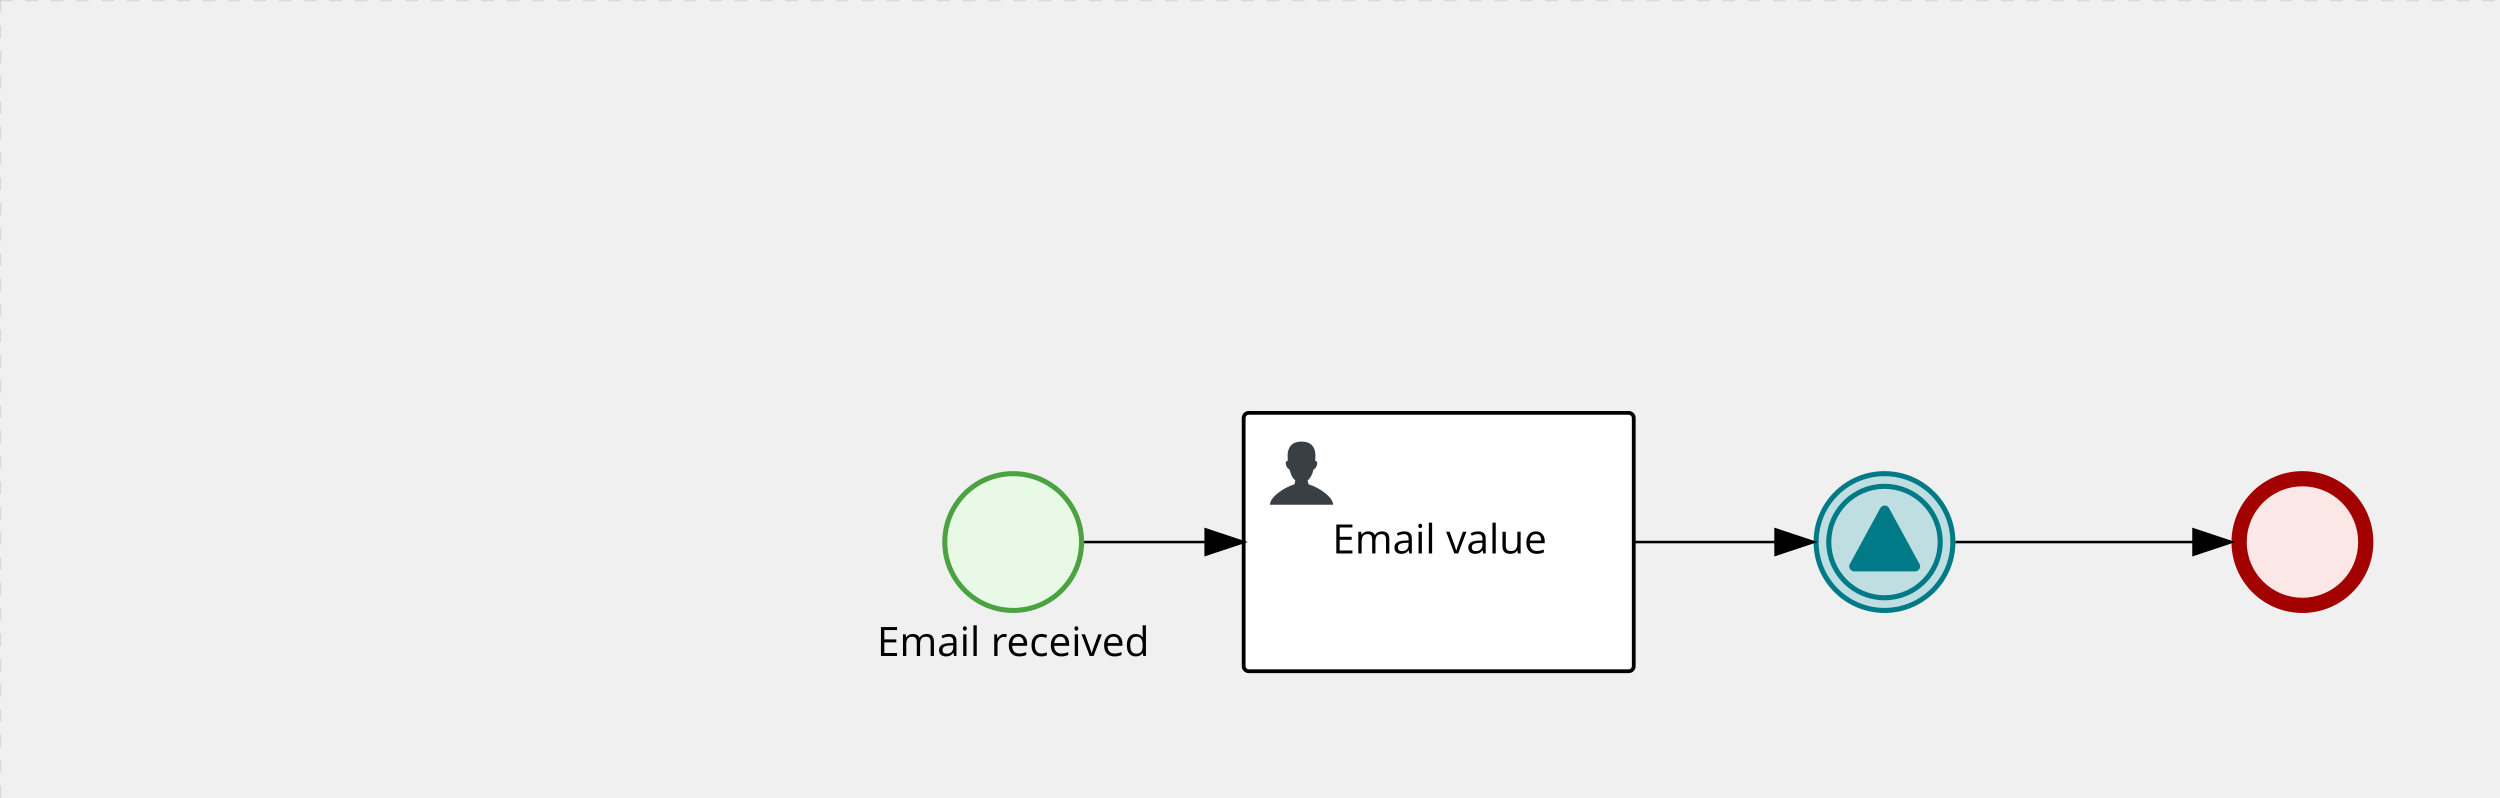
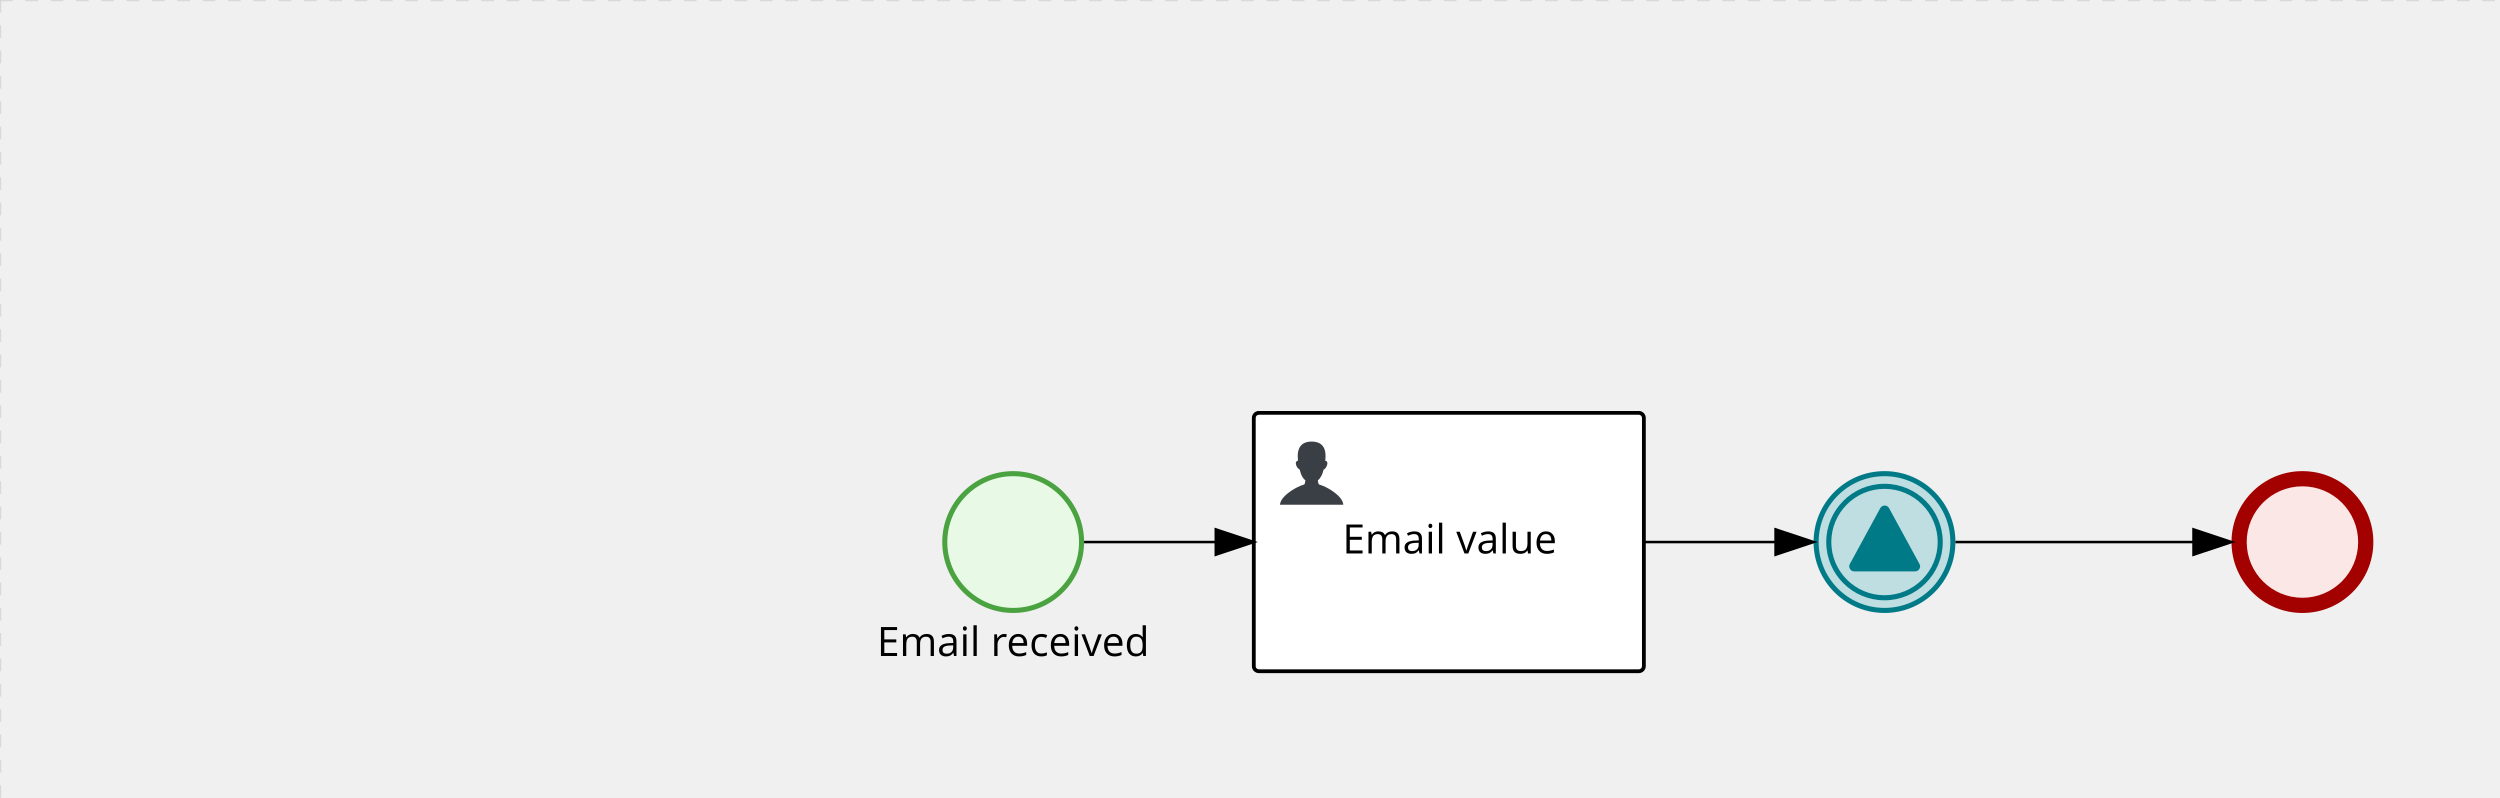
<svg xmlns="http://www.w3.org/2000/svg" version="1.1" width="987" height="315" viewBox="0 0 987 315">
  <defs />
  <g transform="matrix(1,0,0,1,0,0)">
    <g>
      <g>
        <g>
          <path fill="none" stroke="#d3d3d3" paint-order="fill stroke markers" d=" M 0 0 L 1200 0" stroke-miterlimit="10" stroke-opacity="0.8" stroke-dasharray="5" />
        </g>
        <g>
          <path fill="none" stroke="#d3d3d3" paint-order="fill stroke markers" d=" M 0 0 L 0 800" stroke-miterlimit="10" stroke-opacity="0.8" stroke-dasharray="5" />
-         </g>
-       </g>
-       <g id="_8699D51E-C1A9-406F-9818-D6430F52AF0F" bpmn2nodeid="_8699D51E-C1A9-406F-9818-D6430F52AF0F" transform="matrix(1,0,0,1,491,163)">
-         <g>
-           <path fill="none" stroke="none" />
-         </g>
-         <g transform="matrix(1,0,0,1,0,0)">
-           <path fill="#ffffff" stroke="none" id="_8699D51E-C1A9-406F-9818-D6430F52AF0F?shapeType=BACKGROUND" paint-order="stroke fill markers" d=" M 2 0 L 152 0 L 152 0 A 2 2 0 0 1 154 2 L 154 100 L 154 100 A 2 2 0 0 1 152 102 L 2 102 L 2 102 A 2 2 0 0 1 0 100 L 0 2 L 0 2 A 2 2 0 0 1 2 0 Z" />
-         </g>
-         <g transform="matrix(1,0,0,1,0,0)">
-           <path fill="none" stroke="rgb(0,0,0)" id="_8699D51E-C1A9-406F-9818-D6430F52AF0F?shapeType=BORDER&amp;renderType=STROKE" paint-order="fill stroke markers" d=" M 2 0 L 152 0 L 152 0 A 2 2 0 0 1 154 2 L 154 100 L 154 100 A 2 2 0 0 1 152 102 L 2 102 L 2 102 A 2 2 0 0 1 0 100 L 0 2 L 0 2 A 2 2 0 0 1 2 0 Z" stroke-miterlimit="10" stroke-width="1.5" stroke-dasharray="" />
-         </g>
-         <g>
-           <g transform="matrix(0.06,0,0,0.06,9.4,9.4)">
-             <g transform="matrix(1,0,0,1,0,0)">
-               <path fill="#393f44" stroke="none" id="_8699D51E-C1A9-406F-9818-D6430F52AF0F_task__RvU5__iZSm" paint-order="stroke fill markers" d=" M 0 0 M 16 445.21 C 16 440.869 18.784 431.129 22.001 424.217 C 35.768 394.64 77.283 359.28 129 333.084 C 144.516 325.224 157.347 319.964 167.807 317.174 C 171.932 316.074 175.729 314.414 176.525 313.363 C 178.894 310.234 180.914 302.908 181.727 294.5 L 182.5 286.5 L 178.507 283.455 C 166.303 274.146 154.284 251.678 148.04 226.5 C 145.611 216.707 145.056 215.462 142.984 215.158 C 141.703 214.97 138.083 212.243 134.939 209.099 C 123.233 197.393 116.891 177.376 121.44 166.49 C 123.002 162.751 128.155 159.01 131.75 159.004 C 134.448 159 134.471 158.603 132.914 138.788 C 130.927 113.496 134.279 92.265 143.132 74.076 C 152.232 55.38 167.569 42.882 189.049 36.66 C 210.203 30.532 237.797 30.532 258.951 36.66 C 300.042 48.563 318.958 83.806 314.955 141 C 314.32 150.075 313.624 157.788 313.409 158.14 C 313.194 158.493 314.575 159.073 316.479 159.43 C 328.929 161.766 330.986 177.018 321.496 196.621 C 316.903 206.109 309.357 214.508 304.817 215.185 C 303.023 215.453 302.293 217.146 299.943 226.5 C 296.659 239.567 294.474 245.305 287.948 257.995 C 282.491 268.606 273.035 281.109 268.108 284.229 L 264.871 286.278 L 265.518 292.889 C 266.345 301.33 268.639 309.871 270.877 312.837 C 272.067 314.415 275.002 315.79 280.063 317.139 C 291.069 320.075 303.617 325.274 321 334.102 C 369.815 358.891 410.848 393.758 425.032 422.5 C 429.07 430.682 432 440.232 432 445.21 L 432 448 L 224 448 L 16 448 L 16 445.21 Z" />
-             </g>
-           </g>
-         </g>
-         <g transform="matrix(1,0,0,1,4.04,13.68)">
-           <g transform="matrix(0.04,0,0,0.04,63.36,69.12)">
-             <g transform="matrix(1,0,0,1,0,0)">
-               <path fill="none" stroke="none" />
-             </g>
-             <g transform="matrix(1,0,0,1,0,0)">
-               <path fill="none" stroke="none" />
-             </g>
-           </g>
-         </g>
-         <g transform="matrix(1,0,0,1,35,43.5)">
-           <text fill="#000000" stroke="none" font-family="Open Sans" font-size="12pt" font-style="normal" font-weight="normal" text-decoration="normal" x="42.344" y="12" text-anchor="middle" dominant-baseline="alphabetic">Email value</text>
        </g>
      </g>
      <g id="_8B1A9454-E0F3-448E-8706-2DCDF8828367" bpmn2nodeid="_8B1A9454-E0F3-448E-8706-2DCDF8828367" transform="matrix(1,0,0,1,881,186)">
        <g>
          <path fill="none" stroke="none" />
        </g>
        <g transform="matrix(0.125,0,0,0.125,0,0)">
          <g transform="matrix(1,0,0,1,0,0)">
            <path fill="#fce7e7" stroke="none" id="_8B1A9454-E0F3-448E-8706-2DCDF8828367?shapeType=BACKGROUND" paint-order="stroke fill markers" d=" M 0 0 M 444 224 C 444 263.9 434.2 300.8 414.4 334.5 C 394.7 368.2 368 394.9 334.4 414.5 C 300.8 434.1 263.9 444 224 444 C 184.1 444 147.2 434.2 113.5 414.4 C 79.8 394.7 53.1 368 33.5 334.4 C 13.9 300.8 4 263.9 4 224 C 4 184.1 13.8 147.2 33.6 113.5 C 53.4 79.8 80.1 53.1 113.6 33.5 C 147.1 13.9 184.1 4 224 4 C 263.9 4 300.8 13.8 334.5 33.6 C 368.2 53.4 394.9 80.1 414.5 113.6 C 434.1 147.1 444 184.1 444 224 Z" />
          </g>
          <g>
            <g transform="matrix(1,0,0,1,0,0)">
              <g transform="matrix(1,0,0,1,0,0)">
                <path fill="#a30000" stroke="none" id="_8B1A9454-E0F3-448E-8706-2DCDF8828367?shapeType=BORDER&amp;renderType=FILL" paint-order="stroke fill markers" d=" M 0 0 M 224 0 C 100.3 0 0 100.3 0 224 C 0 347.7 100.3 448 224 448 C 347.7 448 448 347.7 448 224 C 448 100.3 347.7 0 224 0 Z M 0 0 M 224 400 C 126.8 400 48 321.2 48 224 C 48 126.8 126.8 48 224 48 C 321.2 48 400 126.8 400 224 C 400 321.2 321.2 400 224 400 Z" />
              </g>
            </g>
          </g>
        </g>
        <g transform="matrix(1,0,0,1,28,61)" />
      </g>
      <g id="_44BA4C32-E608-4FEC-BFFE-AB69B925C4A9" bpmn2nodeid="_44BA4C32-E608-4FEC-BFFE-AB69B925C4A9" transform="matrix(1,0,0,1,372,186)">
        <g>
          <path fill="none" stroke="none" />
        </g>
        <g transform="matrix(0.125,0,0,0.125,0,0)">
          <g transform="matrix(1,0,0,1,0,0)">
            <path fill="#e8fae6" stroke="none" id="_44BA4C32-E608-4FEC-BFFE-AB69B925C4A9?shapeType=BACKGROUND" paint-order="stroke fill markers" d=" M 0 0 M 444 224 C 444 263.9 434.2 300.8 414.4 334.5 C 394.7 368.2 368 394.9 334.4 414.5 C 300.8 434.1 263.9 444 224 444 C 184.1 444 147.2 434.2 113.5 414.4 C 79.8 394.7 53.1 368 33.5 334.4 C 13.9 300.8 4 263.9 4 224 C 4 184.1 13.8 147.2 33.6 113.5 C 53.4 79.8 80.1 53.1 113.6 33.5 C 147.1 13.9 184.1 4 224 4 C 263.9 4 300.8 13.8 334.5 33.6 C 368.2 53.4 394.9 80.1 414.5 113.6 C 434.1 147.1 444 184.1 444 224 Z" />
          </g>
          <g>
            <g transform="matrix(1,0,0,1,0,0)">
              <g transform="matrix(1,0,0,1,0,0)">
                <path fill="#4aa241" stroke="none" id="_44BA4C32-E608-4FEC-BFFE-AB69B925C4A9?shapeType=BORDER&amp;renderType=FILL" paint-order="stroke fill markers" d=" M 0 0 M 224 0 C 100.3 0 0 100.3 0 224 C 0 347.7 100.3 448 224 448 C 347.7 448 448 347.7 448 224 C 448 100.3 347.7 0 224 0 Z M 0 0 M 224 432 C 109.1 432 16 338.9 16 224 C 16 109.1 109.1 16 224 16 C 338.9 16 432 109.1 432 224 C 432 338.9 338.9 432 224 432 Z" />
              </g>
            </g>
          </g>
        </g>
        <g transform="matrix(1,0,0,1,-25.77734,61)">
          <text fill="#000000" stroke="none" font-family="Open Sans" font-size="12pt" font-style="normal" font-weight="normal" text-decoration="normal" x="53.777" y="12" text-anchor="middle" dominant-baseline="alphabetic">Email received</text>
        </g>
      </g>
      <g id="_61E8C45B-150A-4A92-AA02-64DDF16A615D" bpmn2nodeid="_61E8C45B-150A-4A92-AA02-64DDF16A615D" transform="matrix(1,0,0,1,716,186)">
        <g>
          <path fill="none" stroke="none" />
        </g>
        <g transform="matrix(0.125,0,0,0.125,0,0)">
          <g transform="matrix(1,0,0,1,0,0)">
            <path fill="#bedee1" stroke="none" id="_61E8C45B-150A-4A92-AA02-64DDF16A615D?shapeType=BACKGROUND" paint-order="stroke fill markers" d=" M 0 0 M 444 224 C 444 263.9 434.2 300.8 414.4 334.5 C 394.7 368.2 368 394.9 334.4 414.5 C 300.8 434.1 263.9 444 224 444 C 184.1 444 147.2 434.2 113.5 414.4 C 79.8 394.7 53.1 368 33.5 334.4 C 13.9 300.8 4 263.9 4 224 C 4 184.1 13.8 147.2 33.6 113.5 C 53.4 79.8 80.1 53.1 113.6 33.5 C 147.1 13.9 184.1 4 224 4 C 263.9 4 300.8 13.8 334.5 33.6 C 368.2 53.4 394.9 80.1 414.5 113.6 C 434.1 147.1 444 184.1 444 224 Z" />
          </g>
          <g>
            <g transform="matrix(1,0,0,1,0,0)">
              <g transform="matrix(1,0,0,1,0,0)">
                <path fill="rgb(0,122,135)" stroke="none" id="_61E8C45B-150A-4A92-AA02-64DDF16A615D?shapeType=BORDER&amp;renderType=FILL" paint-order="stroke fill markers" d=" M 0 0 M 224 408 C 122.5 408 40 325.5 40 224 C 40 122.5 122.5 40 224 40 C 325.5 40 408 122.5 408 224 C 408 325.5 325.5 408 224 408 Z M 0 0 M 224 56 C 131.4 56 56 131.4 56 224 C 56 316.6 131.4 392 224 392 C 316.6 392 392 316.6 392 224 C 392 131.4 316.6 56 224 56 Z M 0 0 M 224 16 C 252.1 16 279.3 21.5 305 32.3 C 329.8 42.8 352 57.8 371.1 76.9 C 390.2 96 405.2 118.3 415.7 143 C 426.5 168.6 432 195.9 432 224 C 432 252.1 426.5 279.3 415.7 305 C 405.2 329.8 390.2 352 371.1 371.1 C 352 390.2 329.7 405.2 305 415.7 C 279.4 426.5 252.1 432 224 432 C 195.9 432 168.7 426.5 143 415.7 C 118.2 405.2 96 390.2 76.9 371.1 C 57.8 352 42.8 329.7 32.3 305 C 21.5 279.3 16 252.1 16 224 C 16 195.9 21.5 168.7 32.3 143 C 42.8 118.2 57.8 96 76.9 76.9 C 96 57.8 118.3 42.8 143 32.3 C 168.7 21.5 195.9 16 224 16 M 224 0 C 100.3 0 0 100.3 0 224 C 0 347.7 100.3 448 224 448 C 347.7 448 448 347.7 448 224 C 448 100.3 347.7 0 224 0 L 224 0 Z" />
              </g>
            </g>
          </g>
          <g>
            <g transform="matrix(1,0,0,1,0,0)">
              <g transform="matrix(1,0,0,1,0,0)">
                <path fill="#007a87" stroke="none" id="_61E8C45B-150A-4A92-AA02-64DDF16A615D_signal-throwing" paint-order="stroke fill markers" d=" M 0 0 M 224.6 108.7 C 221.7 108.7 219 109.5 216.5 110.9 C 214 112.3 212.1 114.5 210.6 117 L 114.7 293 C 111.8 298.2 111.9 303.5 114.9 308.8 C 116.3 311.2 118.2 313.2 120.7 314.6 C 123.1 316 125.8 316.7 128.7 316.7 L 320.5 316.7 C 323.4 316.7 325.9 316 328.4 314.6 C 330.9 313.2 332.8 311.3 334.2 308.8 C 337.3 303.6 337.3 298.3 334.4 293 L 238.5 117 C 237.1 114.4 235.2 112.4 232.7 110.9 C 230.2 109.4 227.5 108.7 224.6 108.7 L 224.6 108.7 Z" />
              </g>
            </g>
          </g>
        </g>
        <g transform="matrix(1,0,0,1,28,61)" />
      </g>
-       <g id="_84FADAAB-AFE5-4108-AEB9-89F3C4A4BF1A" bpmn2nodeid="_84FADAAB-AFE5-4108-AEB9-89F3C4A4BF1A">
-         <g>
-           <path fill="none" stroke="#000000" paint-order="fill stroke markers" d=" M 428 214 L 476 214" stroke-miterlimit="10" stroke-dasharray="" />
-         </g>
-         <g transform="matrix(1,0,0,1,428,214)" />
-         <g transform="matrix(6.123233995736766e-17,1,-1,6.123233995736766e-17,491,209)">
-           <path fill="#000000" stroke="#000000" paint-order="fill stroke markers" d=" M 10 15 L 0 15 L 5 0 Z" stroke-miterlimit="10" stroke-dasharray="" />
-         </g>
-         <g transform="matrix(1,0,0,1,428,204)" />
-       </g>
-       <g id="_CFF4D671-343E-4FD0-95F1-E2FAFE936D4D" bpmn2nodeid="_CFF4D671-343E-4FD0-95F1-E2FAFE936D4D">
-         <g>
-           <path fill="none" stroke="#000000" paint-order="fill stroke markers" d=" M 645 214 L 701 214" stroke-miterlimit="10" stroke-dasharray="" />
-         </g>
-         <g transform="matrix(1,0,0,1,645,214)" />
-         <g transform="matrix(6.123233995736766e-17,1,-1,6.123233995736766e-17,716,209)">
-           <path fill="#000000" stroke="#000000" paint-order="fill stroke markers" d=" M 10 15 L 0 15 L 5 0 Z" stroke-miterlimit="10" stroke-dasharray="" />
-         </g>
-         <g transform="matrix(1,0,0,1,645,204)" />
-       </g>
      <g id="_17F9CB6B-AC00-4908-AB21-4250CB0B92C8" bpmn2nodeid="_17F9CB6B-AC00-4908-AB21-4250CB0B92C8">
        <g>
          <path fill="none" stroke="#000000" paint-order="fill stroke markers" d=" M 772 214 L 866 214" stroke-miterlimit="10" stroke-dasharray="" />
        </g>
        <g transform="matrix(1,0,0,1,772,214)" />
        <g transform="matrix(6.123233995736766e-17,1,-1,6.123233995736766e-17,881,209)">
          <path fill="#000000" stroke="#000000" paint-order="fill stroke markers" d=" M 10 15 L 0 15 L 5 0 Z" stroke-miterlimit="10" stroke-dasharray="" />
        </g>
        <g transform="matrix(1,0,0,1,772,204)" />
      </g>
      <g transform="matrix(1,0,0,1,881,186)" />
      <g transform="matrix(1,0,0,1,372,186)" />
      <g transform="matrix(1,0,0,1,716,186)" />
-       <g transform="matrix(1,0,0,1,491,163)" />
+       <g id="_8699D51E-C1A9-406F-9818-D6430F52AF0F" bpmn2nodeid="_8699D51E-C1A9-406F-9818-D6430F52AF0F" transform="matrix(1,0,0,1,495,163)">
+         <g>
+           <path fill="none" stroke="none" />
+         </g>
+         <g transform="matrix(1,0,0,1,0,0)">
+           <path fill="#ffffff" stroke="none" id="_8699D51E-C1A9-406F-9818-D6430F52AF0F?shapeType=BACKGROUND" paint-order="stroke fill markers" d=" M 2 0 L 152 0 L 152 0 A 2 2 0 0 1 154 2 L 154 100 L 154 100 A 2 2 0 0 1 152 102 L 2 102 L 2 102 A 2 2 0 0 1 0 100 L 0 2 L 0 2 A 2 2 0 0 1 2 0 Z" />
+         </g>
+         <g transform="matrix(1,0,0,1,0,0)">
+           <path fill="none" stroke="rgb(0,0,0)" id="_8699D51E-C1A9-406F-9818-D6430F52AF0F?shapeType=BORDER&amp;renderType=STROKE" paint-order="fill stroke markers" d=" M 2 0 L 152 0 L 152 0 A 2 2 0 0 1 154 2 L 154 100 L 154 100 A 2 2 0 0 1 152 102 L 2 102 L 2 102 A 2 2 0 0 1 0 100 L 0 2 L 0 2 A 2 2 0 0 1 2 0 Z" stroke-miterlimit="10" stroke-width="1.5" stroke-dasharray="" />
+         </g>
+         <g>
+           <g transform="matrix(0.06,0,0,0.06,9.4,9.4)">
+             <g transform="matrix(1,0,0,1,0,0)">
+               <path fill="#393f44" stroke="none" id="_8699D51E-C1A9-406F-9818-D6430F52AF0F_task__RvU5__iZSm" paint-order="stroke fill markers" d=" M 0 0 M 16 445.21 C 16 440.869 18.784 431.129 22.001 424.217 C 35.768 394.64 77.283 359.28 129 333.084 C 144.516 325.224 157.347 319.964 167.807 317.174 C 171.932 316.074 175.729 314.414 176.525 313.363 C 178.894 310.234 180.914 302.908 181.727 294.5 L 182.5 286.5 L 178.507 283.455 C 166.303 274.146 154.284 251.678 148.04 226.5 C 145.611 216.707 145.056 215.462 142.984 215.158 C 141.703 214.97 138.083 212.243 134.939 209.099 C 123.233 197.393 116.891 177.376 121.44 166.49 C 123.002 162.751 128.155 159.01 131.75 159.004 C 134.448 159 134.471 158.603 132.914 138.788 C 130.927 113.496 134.279 92.265 143.132 74.076 C 152.232 55.38 167.569 42.882 189.049 36.66 C 210.203 30.532 237.797 30.532 258.951 36.66 C 300.042 48.563 318.958 83.806 314.955 141 C 314.32 150.075 313.624 157.788 313.409 158.14 C 313.194 158.493 314.575 159.073 316.479 159.43 C 328.929 161.766 330.986 177.018 321.496 196.621 C 316.903 206.109 309.357 214.508 304.817 215.185 C 303.023 215.453 302.293 217.146 299.943 226.5 C 296.659 239.567 294.474 245.305 287.948 257.995 C 282.491 268.606 273.035 281.109 268.108 284.229 L 264.871 286.278 L 265.518 292.889 C 266.345 301.33 268.639 309.871 270.877 312.837 C 272.067 314.415 275.002 315.79 280.063 317.139 C 291.069 320.075 303.617 325.274 321 334.102 C 369.815 358.891 410.848 393.758 425.032 422.5 C 429.07 430.682 432 440.232 432 445.21 L 432 448 L 224 448 L 16 448 L 16 445.21 Z" />
+             </g>
+           </g>
+         </g>
+         <g transform="matrix(1,0,0,1,4.04,13.68)">
+           <g transform="matrix(0.04,0,0,0.04,63.36,69.12)">
+             <g transform="matrix(1,0,0,1,0,0)">
+               <path fill="none" stroke="none" />
+             </g>
+             <g transform="matrix(1,0,0,1,0,0)">
+               <path fill="none" stroke="none" />
+             </g>
+           </g>
+         </g>
+         <g transform="matrix(1,0,0,1,35,43.5)">
+           <text fill="#000000" stroke="none" font-family="Open Sans" font-size="12pt" font-style="normal" font-weight="normal" text-decoration="normal" x="42.344" y="12" text-anchor="middle" dominant-baseline="alphabetic">Email value</text>
+         </g>
+       </g>
+       <g id="_84FADAAB-AFE5-4108-AEB9-89F3C4A4BF1A" bpmn2nodeid="_84FADAAB-AFE5-4108-AEB9-89F3C4A4BF1A">
+         <g>
+           <path fill="none" stroke="#000000" paint-order="fill stroke markers" d=" M 428 214 L 480 214" stroke-miterlimit="10" stroke-dasharray="" />
+         </g>
+         <g transform="matrix(1,0,0,1,428,214)" />
+         <g transform="matrix(6.123233995736766e-17,1,-1,6.123233995736766e-17,495,209)">
+           <path fill="#000000" stroke="#000000" paint-order="fill stroke markers" d=" M 10 15 L 0 15 L 5 0 Z" stroke-miterlimit="10" stroke-dasharray="" />
+         </g>
+         <g transform="matrix(1,0,0,1,428,204)" />
+       </g>
+       <g id="_CFF4D671-343E-4FD0-95F1-E2FAFE936D4D" bpmn2nodeid="_CFF4D671-343E-4FD0-95F1-E2FAFE936D4D">
+         <g>
+           <path fill="none" stroke="#000000" paint-order="fill stroke markers" d=" M 649 214 L 701 214" stroke-miterlimit="10" stroke-dasharray="" />
+         </g>
+         <g transform="matrix(1,0,0,1,649,214)" />
+         <g transform="matrix(6.123233995736766e-17,1,-1,6.123233995736766e-17,716,209)">
+           <path fill="#000000" stroke="#000000" paint-order="fill stroke markers" d=" M 10 15 L 0 15 L 5 0 Z" stroke-miterlimit="10" stroke-dasharray="" />
+         </g>
+         <g transform="matrix(1,0,0,1,649,204)" />
+       </g>
+       <g transform="matrix(1,0,0,1,495,163)" />
    </g>
  </g>
</svg>
